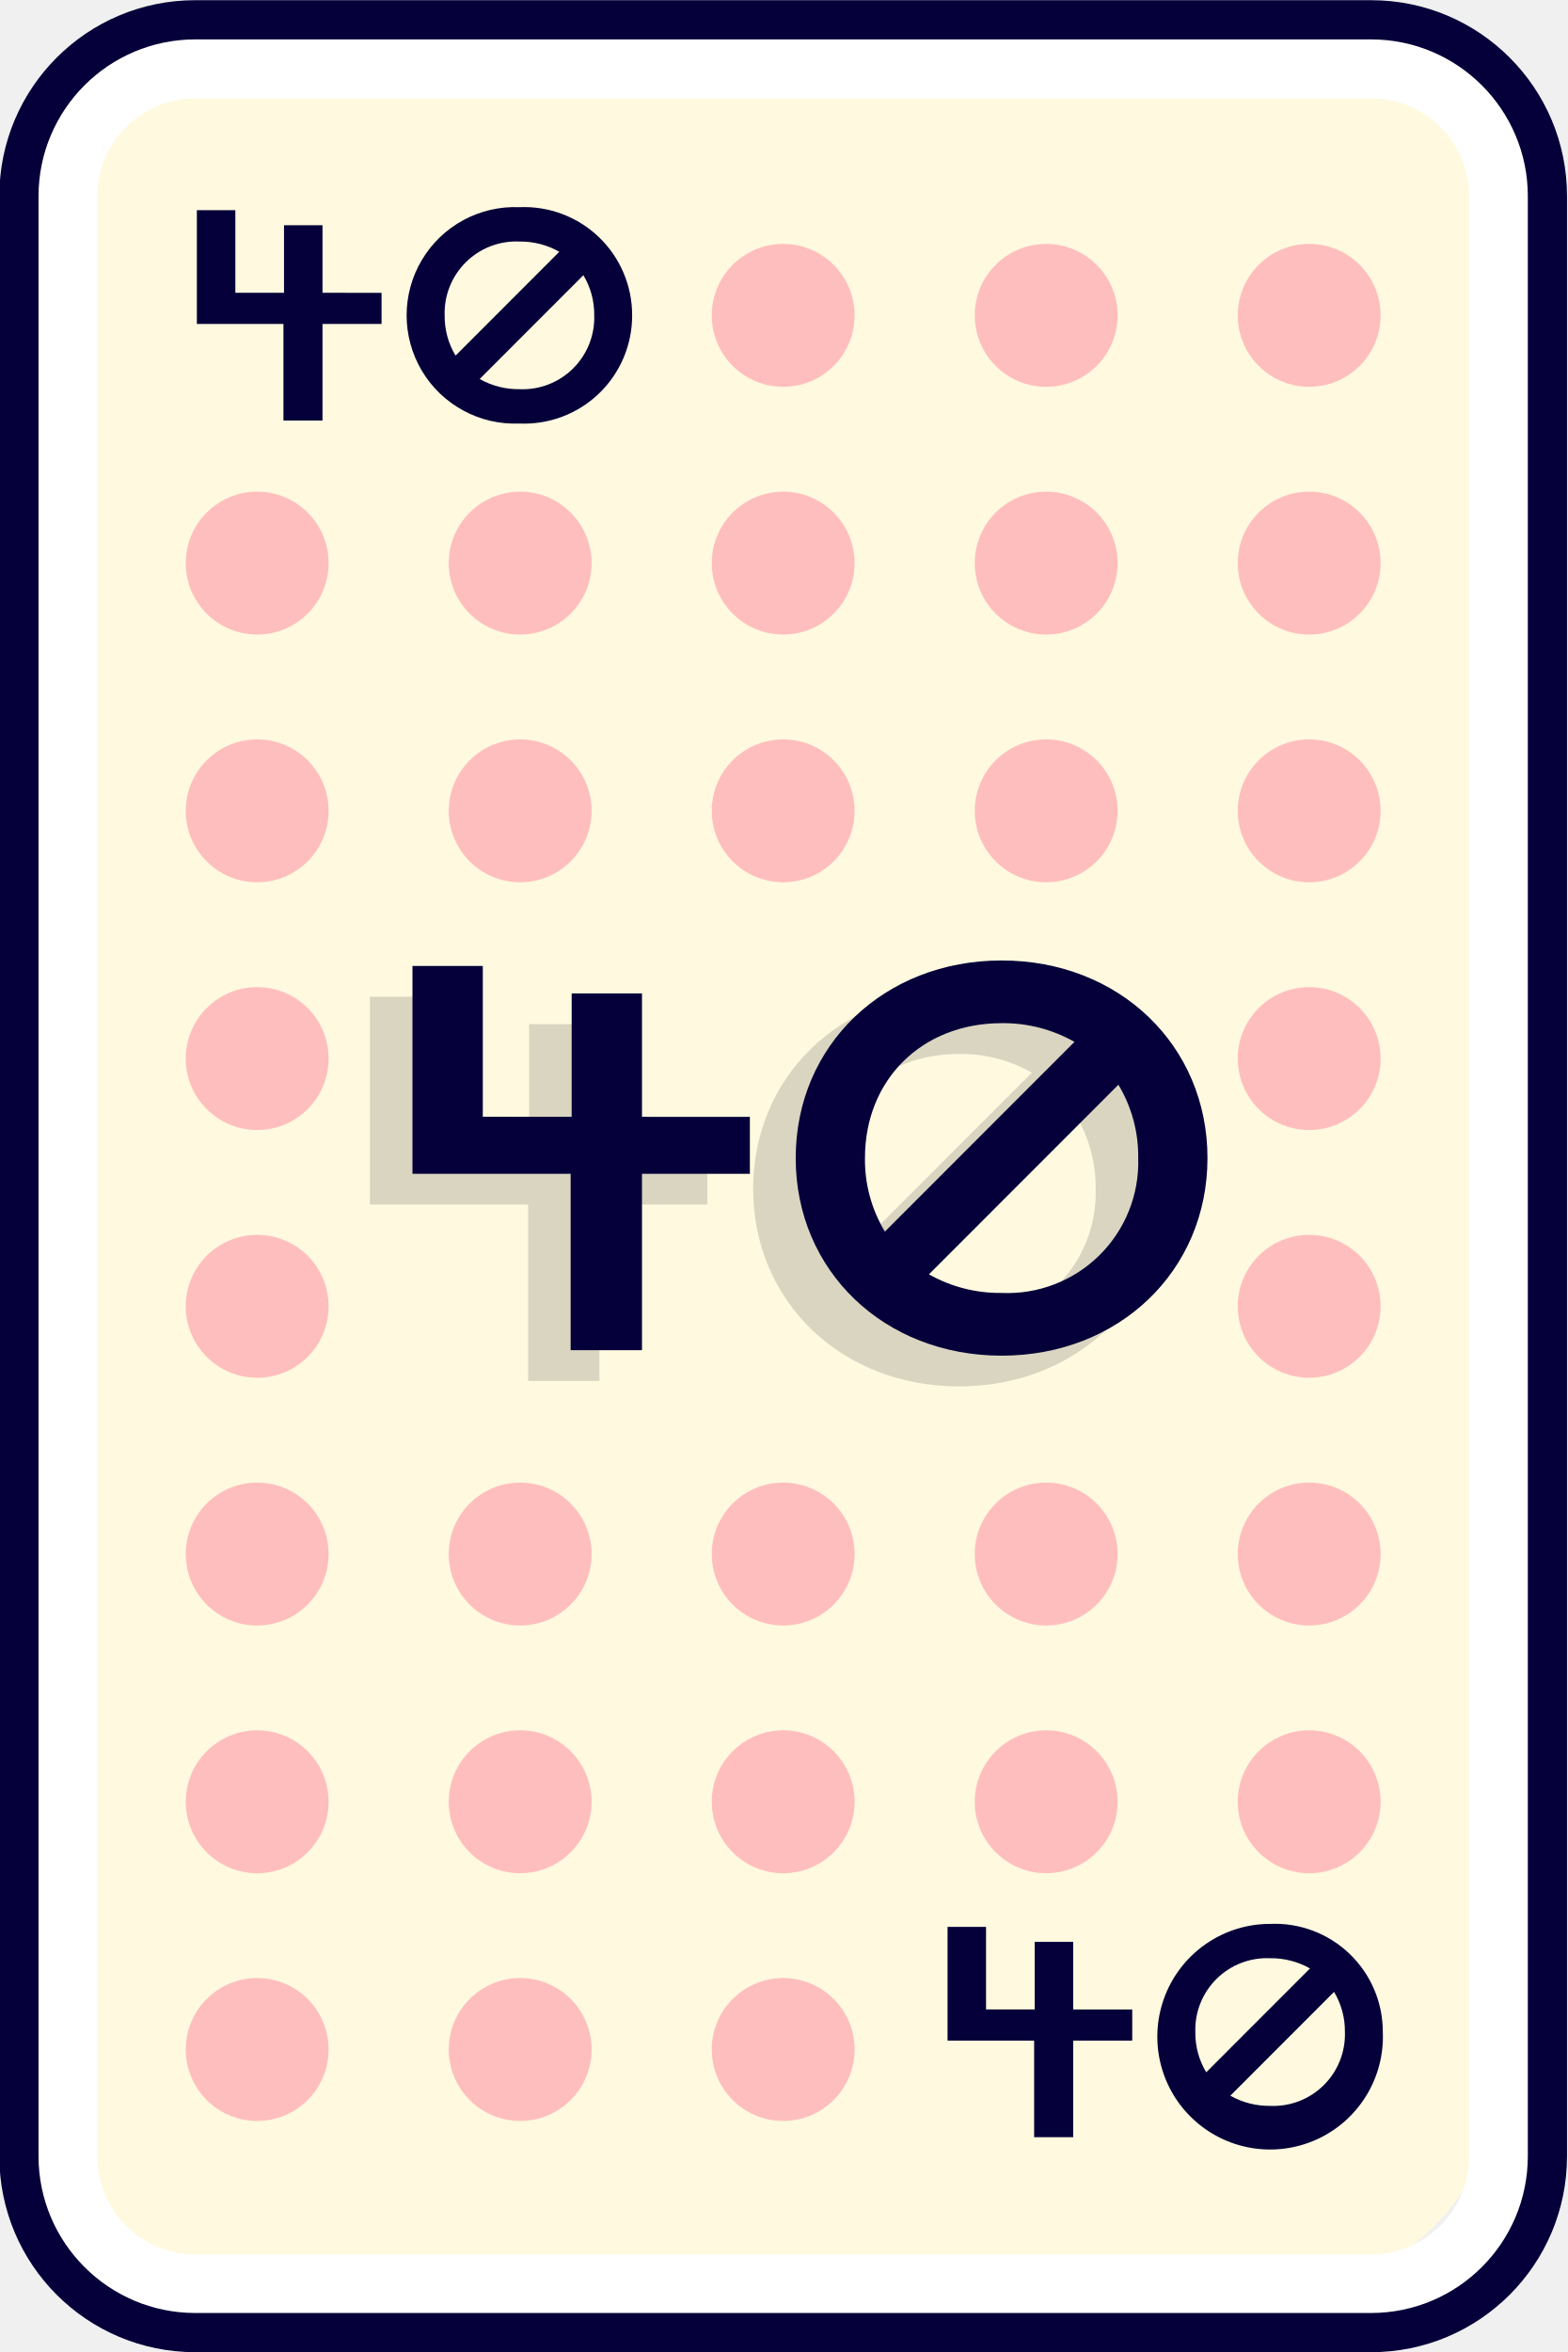
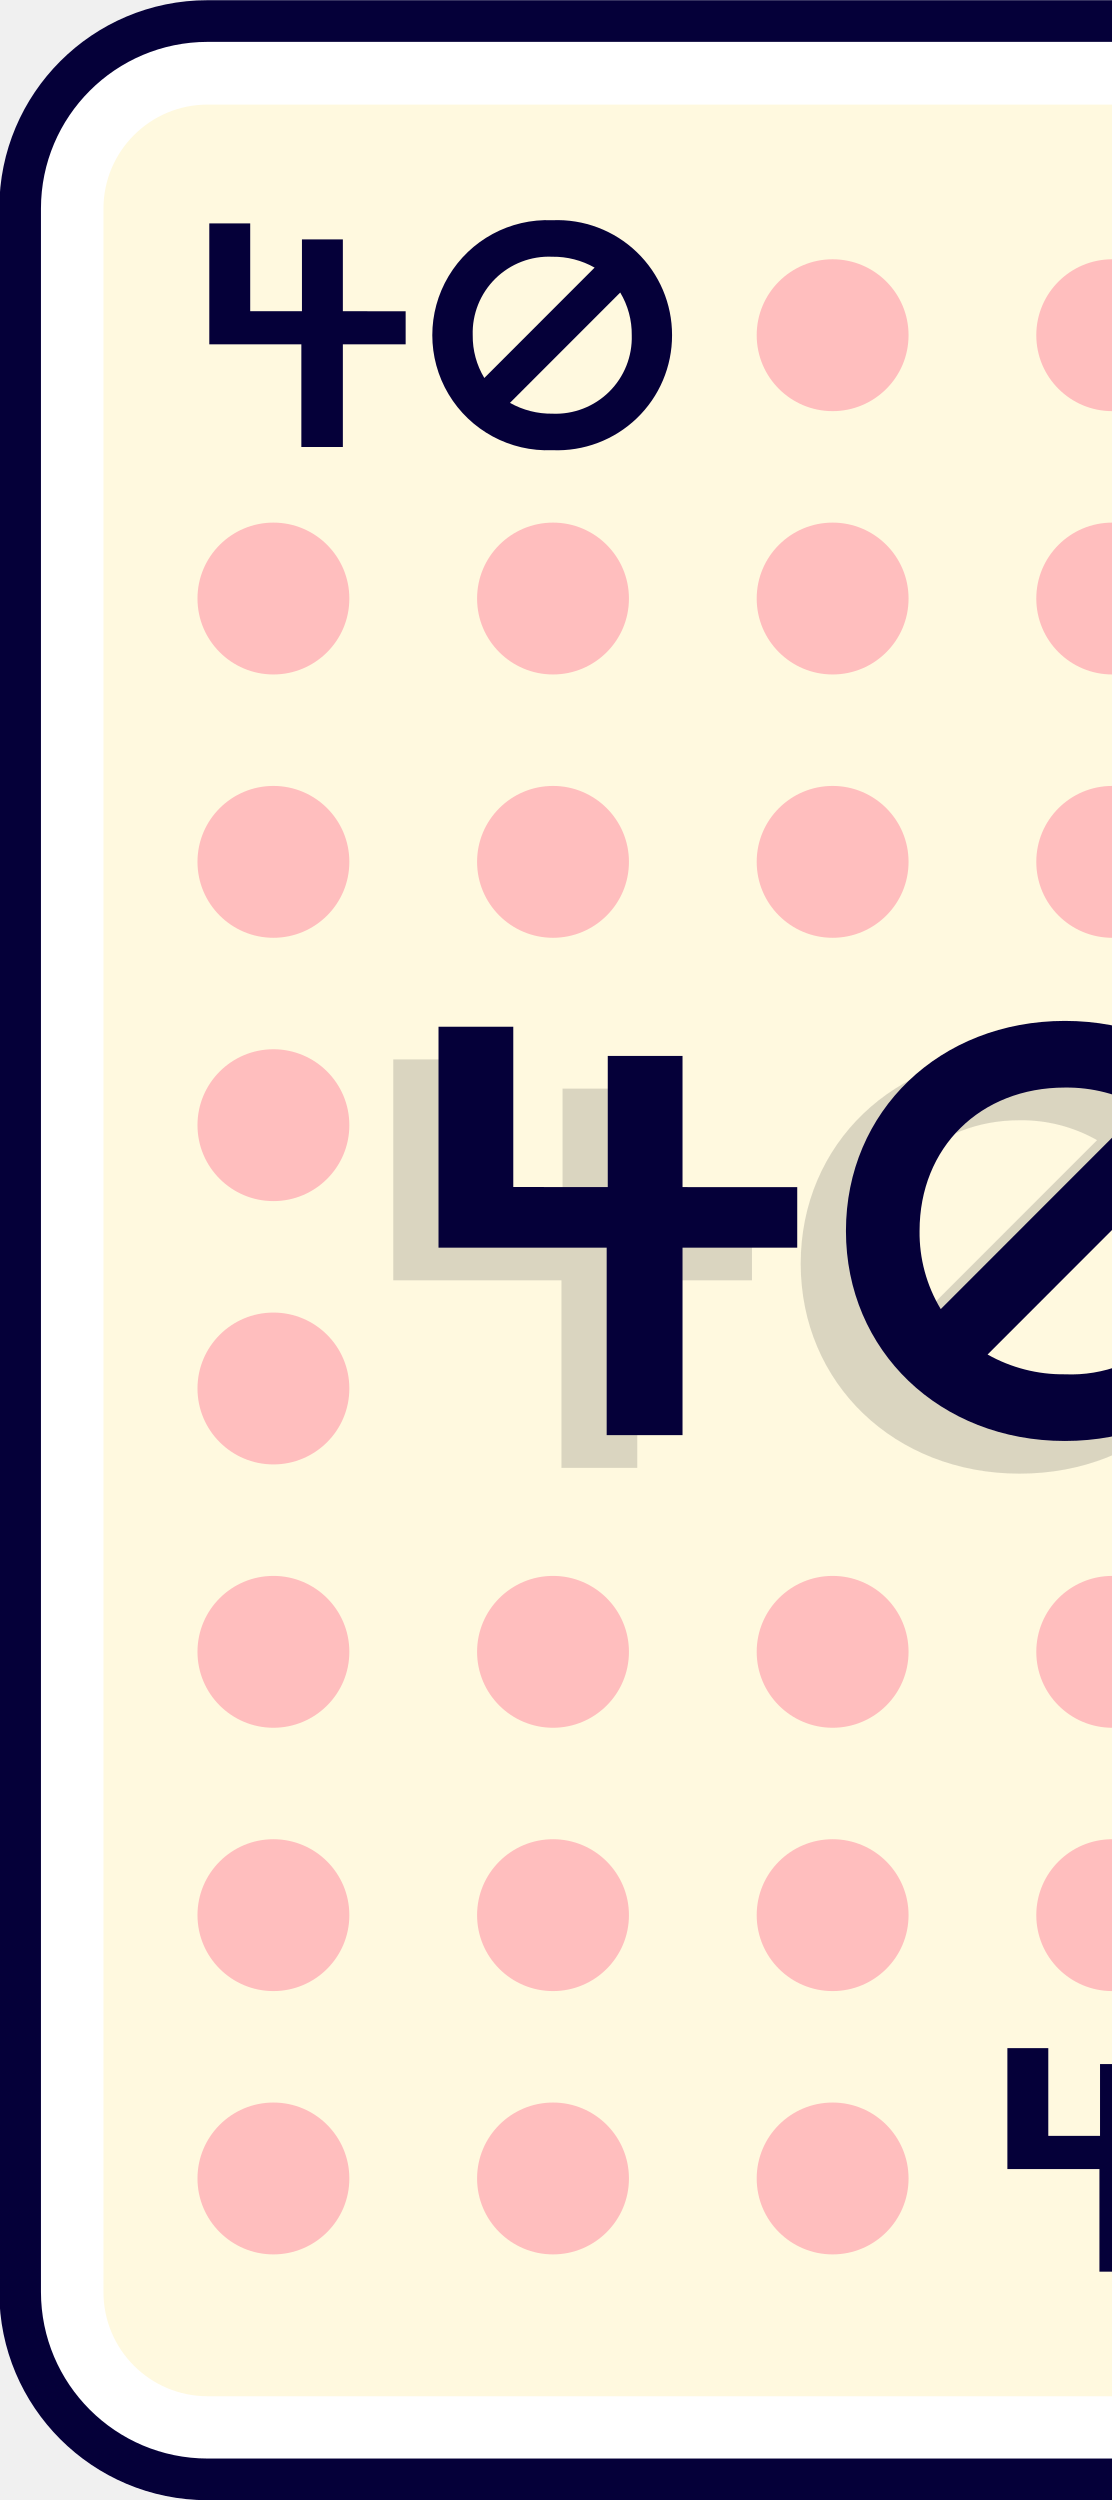
- <svg xmlns="http://www.w3.org/2000/svg" id="Layer_1" data-name="Layer 1" viewBox="0 0 120 180">
+ <svg xmlns="http://www.w3.org/2000/svg" id="Layer_1" data-name="Layer 1" viewBox="0 0 80 180">
  <defs>
    <style>
      .cls-1 {
        fill: #fff9df;
      }

      .cls-2 {
        fill: #ffbebe;
      }

      .cls-3 {
        fill: #050039;
      }

      .cls-4 {
        opacity: 0.19;
      }

      .cls-5 {
        fill: #3d3d3d;
      }

      .cls-6 {
        fill: #fff;
      }
    </style>
  </defs>
  <rect class="cls-1" x="-27.376" y="33.332" width="172.563" height="111.913" rx="17.527" ry="17.527" transform="translate(148.1941 30.3834) rotate(90)" />
  <g>
    <circle class="cls-2" cx="19.686" cy="43.095" r="5.467" />
    <circle class="cls-2" cx="39.817" cy="43.095" r="5.467" />
    <circle class="cls-2" cx="59.949" cy="43.095" r="5.467" />
    <circle class="cls-2" cx="80.08" cy="43.095" r="5.467" />
    <circle class="cls-2" cx="100.212" cy="43.095" r="5.467" />
    <circle class="cls-2" cx="19.686" cy="62.054" r="5.467" />
    <circle class="cls-2" cx="39.817" cy="62.054" r="5.467" />
    <circle class="cls-2" cx="59.949" cy="62.054" r="5.467" />
    <circle class="cls-2" cx="80.08" cy="62.054" r="5.467" />
    <circle class="cls-2" cx="100.212" cy="62.054" r="5.467" />
    <circle class="cls-2" cx="19.686" cy="81.013" r="5.467" />
    <circle class="cls-2" cx="100.212" cy="81.013" r="5.467" />
    <circle class="cls-2" cx="19.686" cy="99.972" r="5.467" />
    <circle class="cls-2" cx="100.212" cy="99.972" r="5.467" />
    <circle class="cls-2" cx="19.686" cy="118.932" r="5.467" />
    <circle class="cls-2" cx="39.817" cy="118.932" r="5.467" />
    <circle class="cls-2" cx="59.949" cy="118.932" r="5.467" />
    <circle class="cls-2" cx="80.08" cy="118.932" r="5.467" />
    <circle class="cls-2" cx="100.212" cy="118.932" r="5.467" />
    <circle class="cls-2" cx="19.686" cy="137.891" r="5.467" />
    <circle class="cls-2" cx="39.817" cy="137.891" r="5.467" />
    <circle class="cls-2" cx="59.949" cy="137.891" r="5.467" />
    <circle class="cls-2" cx="80.08" cy="137.891" r="5.467" />
    <circle class="cls-2" cx="100.212" cy="137.891" r="5.467" />
    <circle class="cls-2" cx="19.686" cy="156.85" r="5.467" />
    <circle class="cls-2" cx="39.817" cy="156.85" r="5.467" />
    <circle class="cls-2" cx="59.949" cy="156.85" r="5.467" />
    <circle class="cls-2" cx="59.949" cy="24.135" r="5.467" />
    <circle class="cls-2" cx="80.08" cy="24.135" r="5.467" />
    <circle class="cls-2" cx="100.212" cy="24.135" r="5.467" />
  </g>
  <g>
    <path class="cls-3" d="M29.207,24.794H24.686v7.39H21.697v-7.39h-6.628v-8.707h2.946V22.404l3.725.002V17.237h2.946v5.171l4.521.002Z" />
    <path class="cls-3" d="M48.388,24.135a8.265,8.265,0,0,1-8.624,8.278,8.286,8.286,0,1,1,0-16.557A8.265,8.265,0,0,1,48.388,24.135Zm-14.352,0a5.822,5.822,0,0,0,.835,3.08l7.942-7.947a6.022,6.022,0,0,0-3.05-.783A5.485,5.485,0,0,0,34.036,24.135Zm11.45,0a5.827,5.827,0,0,0-.83-3.073l-7.939,7.944a6.041,6.041,0,0,0,3.047.779A5.484,5.484,0,0,0,45.486,24.135Z" />
  </g>
  <g>
    <path class="cls-3" d="M86.669,156.172h-4.52v7.39H79.159v-7.39H72.531v-8.707h2.946v6.317l3.725.002v-5.169h2.946v5.171l4.52.002Z" />
    <path class="cls-3" d="M105.849,155.514a8.634,8.634,0,1,1-8.624-8.278A8.265,8.265,0,0,1,105.849,155.514Zm-14.352,0a5.823,5.823,0,0,0,.835,3.08l7.942-7.947a6.023,6.023,0,0,0-3.05-.783A5.485,5.485,0,0,0,91.498,155.514Zm11.45,0a5.828,5.828,0,0,0-.83-3.073l-7.939,7.944a6.042,6.042,0,0,0,3.047.779A5.484,5.484,0,0,0,102.948,155.514Z" />
  </g>
  <g class="cls-4">
    <path class="cls-5" d="M54.142,92.185H45.884v13.5h-5.461v-13.5H28.315V76.279H33.698v11.54l6.803.004V78.38h5.383v9.446l8.259.004Z" />
    <path class="cls-5" d="M89.169,90.981c0,8.633-6.767,15.123-15.754,15.123-8.998,0-15.765-6.49-15.765-15.123s6.767-15.122,15.765-15.122C82.402,75.859,89.169,82.35,89.169,90.981Zm-26.218,0a10.642,10.642,0,0,0,1.525,5.628L78.987,82.091a11.018,11.018,0,0,0-5.572-1.432C67.315,80.659,62.951,84.981,62.951,90.981Zm20.917,0a10.64,10.64,0,0,0-1.517-5.613L67.847,99.881a11.051,11.051,0,0,0,5.567,1.424A10.018,10.018,0,0,0,83.868,90.981Z" />
  </g>
  <g>
    <path class="cls-6" d="M104.955,7.53a7.501,7.501,0,0,1,7.494,7.492V165.038a7.501,7.501,0,0,1-7.494,7.492H14.943a7.501,7.501,0,0,1-7.494-7.492V15.021A7.501,7.501,0,0,1,14.943,7.53h90.012m0-7.5H14.943A14.993,14.993,0,0,0-.051,15.021V165.038A14.993,14.993,0,0,0,14.943,180.03h90.012a14.993,14.993,0,0,0,14.994-14.992V15.021A14.993,14.993,0,0,0,104.955.03Z" />
    <path class="cls-3" d="M104.955,3.015a12.006,12.006,0,0,1,11.994,11.992V165.023a12.007,12.007,0,0,1-11.994,11.992H14.943A12.007,12.007,0,0,1,2.949,165.023V15.006A12.007,12.007,0,0,1,14.943,3.015h90.012m0-3H14.943A14.993,14.993,0,0,0-.051,15.006V165.023a14.993,14.993,0,0,0,14.994,14.992h90.012a14.993,14.993,0,0,0,14.994-14.992V15.006A14.993,14.993,0,0,0,104.955.015Z" />
  </g>
  <g>
    <path class="cls-3" d="M57.4,89.83H49.142v13.5H43.681V89.83H31.573V73.925h5.383v11.54l6.803.004V76.025h5.383v9.446l8.259.004Z" />
    <path class="cls-3" d="M92.427,88.627c0,8.633-6.767,15.123-15.754,15.123-8.998,0-15.765-6.49-15.765-15.123s6.767-15.122,15.765-15.122C85.66,73.505,92.427,79.995,92.427,88.627Zm-26.218,0a10.642,10.642,0,0,0,1.525,5.628L82.245,79.736a11.017,11.017,0,0,0-5.572-1.432C70.573,78.305,66.209,82.627,66.209,88.627Zm20.917,0a10.64,10.64,0,0,0-1.517-5.613L71.106,97.526A11.049,11.049,0,0,0,76.673,98.95,10.018,10.018,0,0,0,87.126,88.627Z" />
  </g>
</svg>
